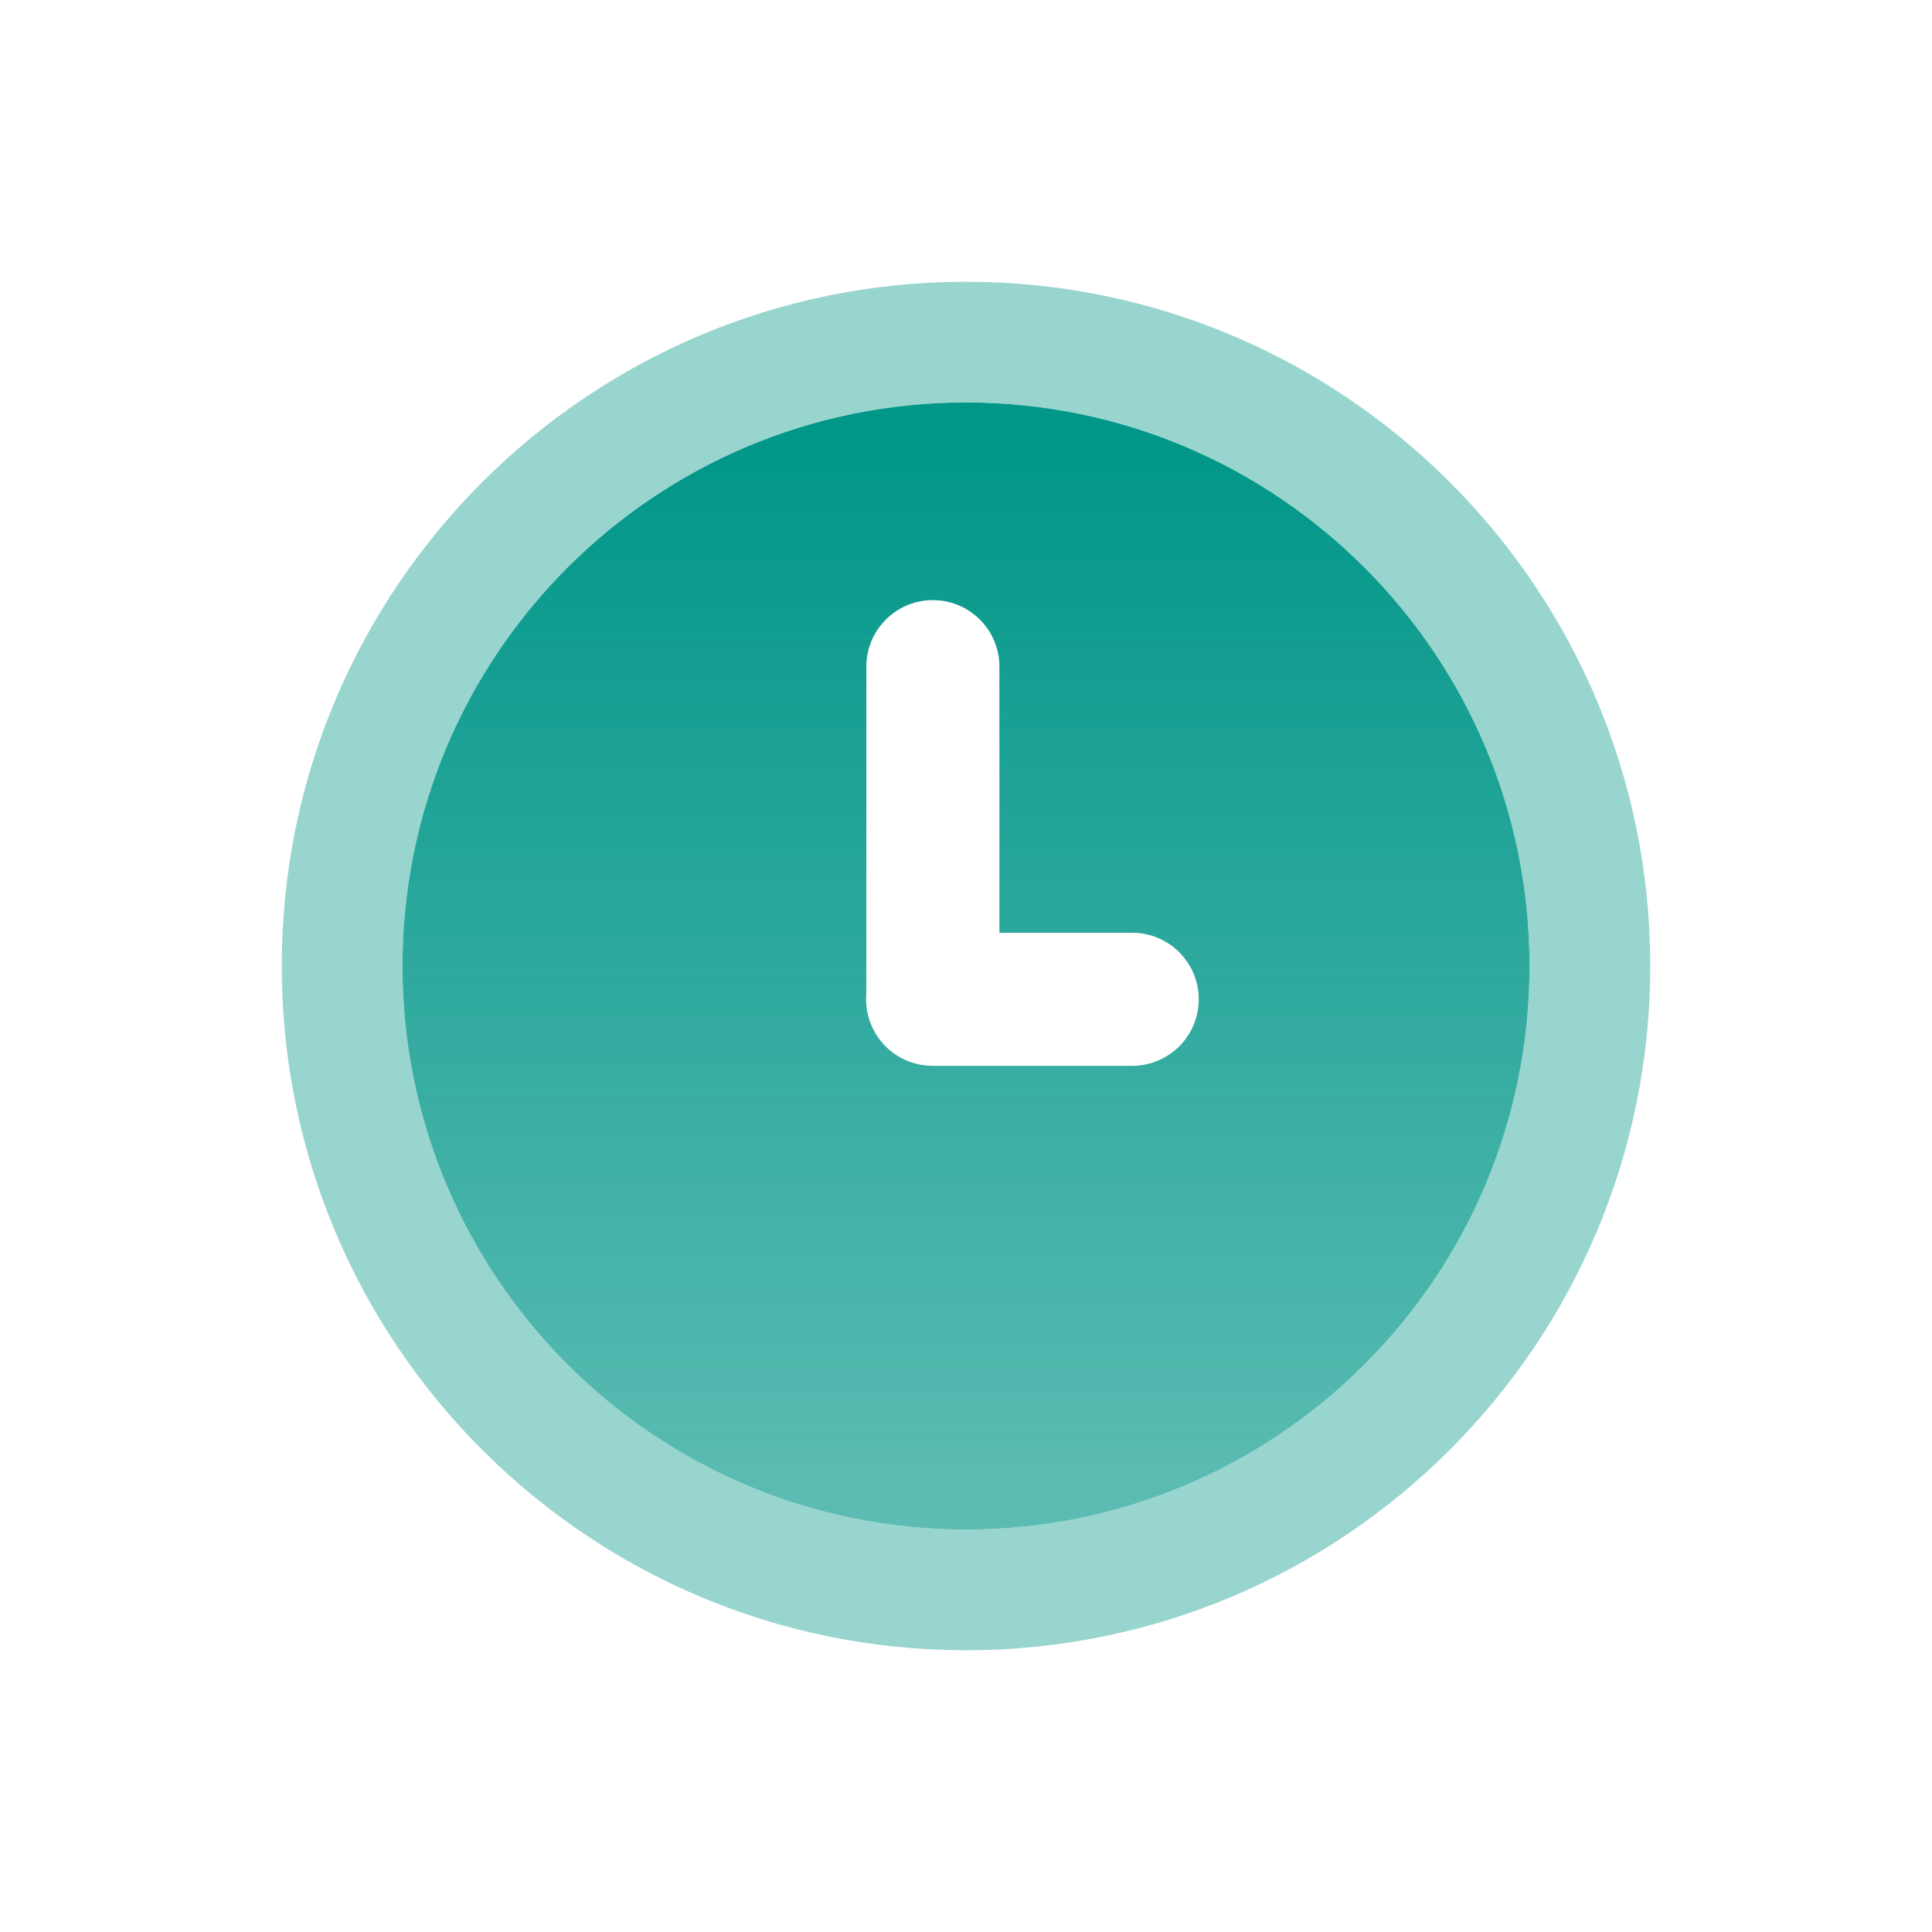
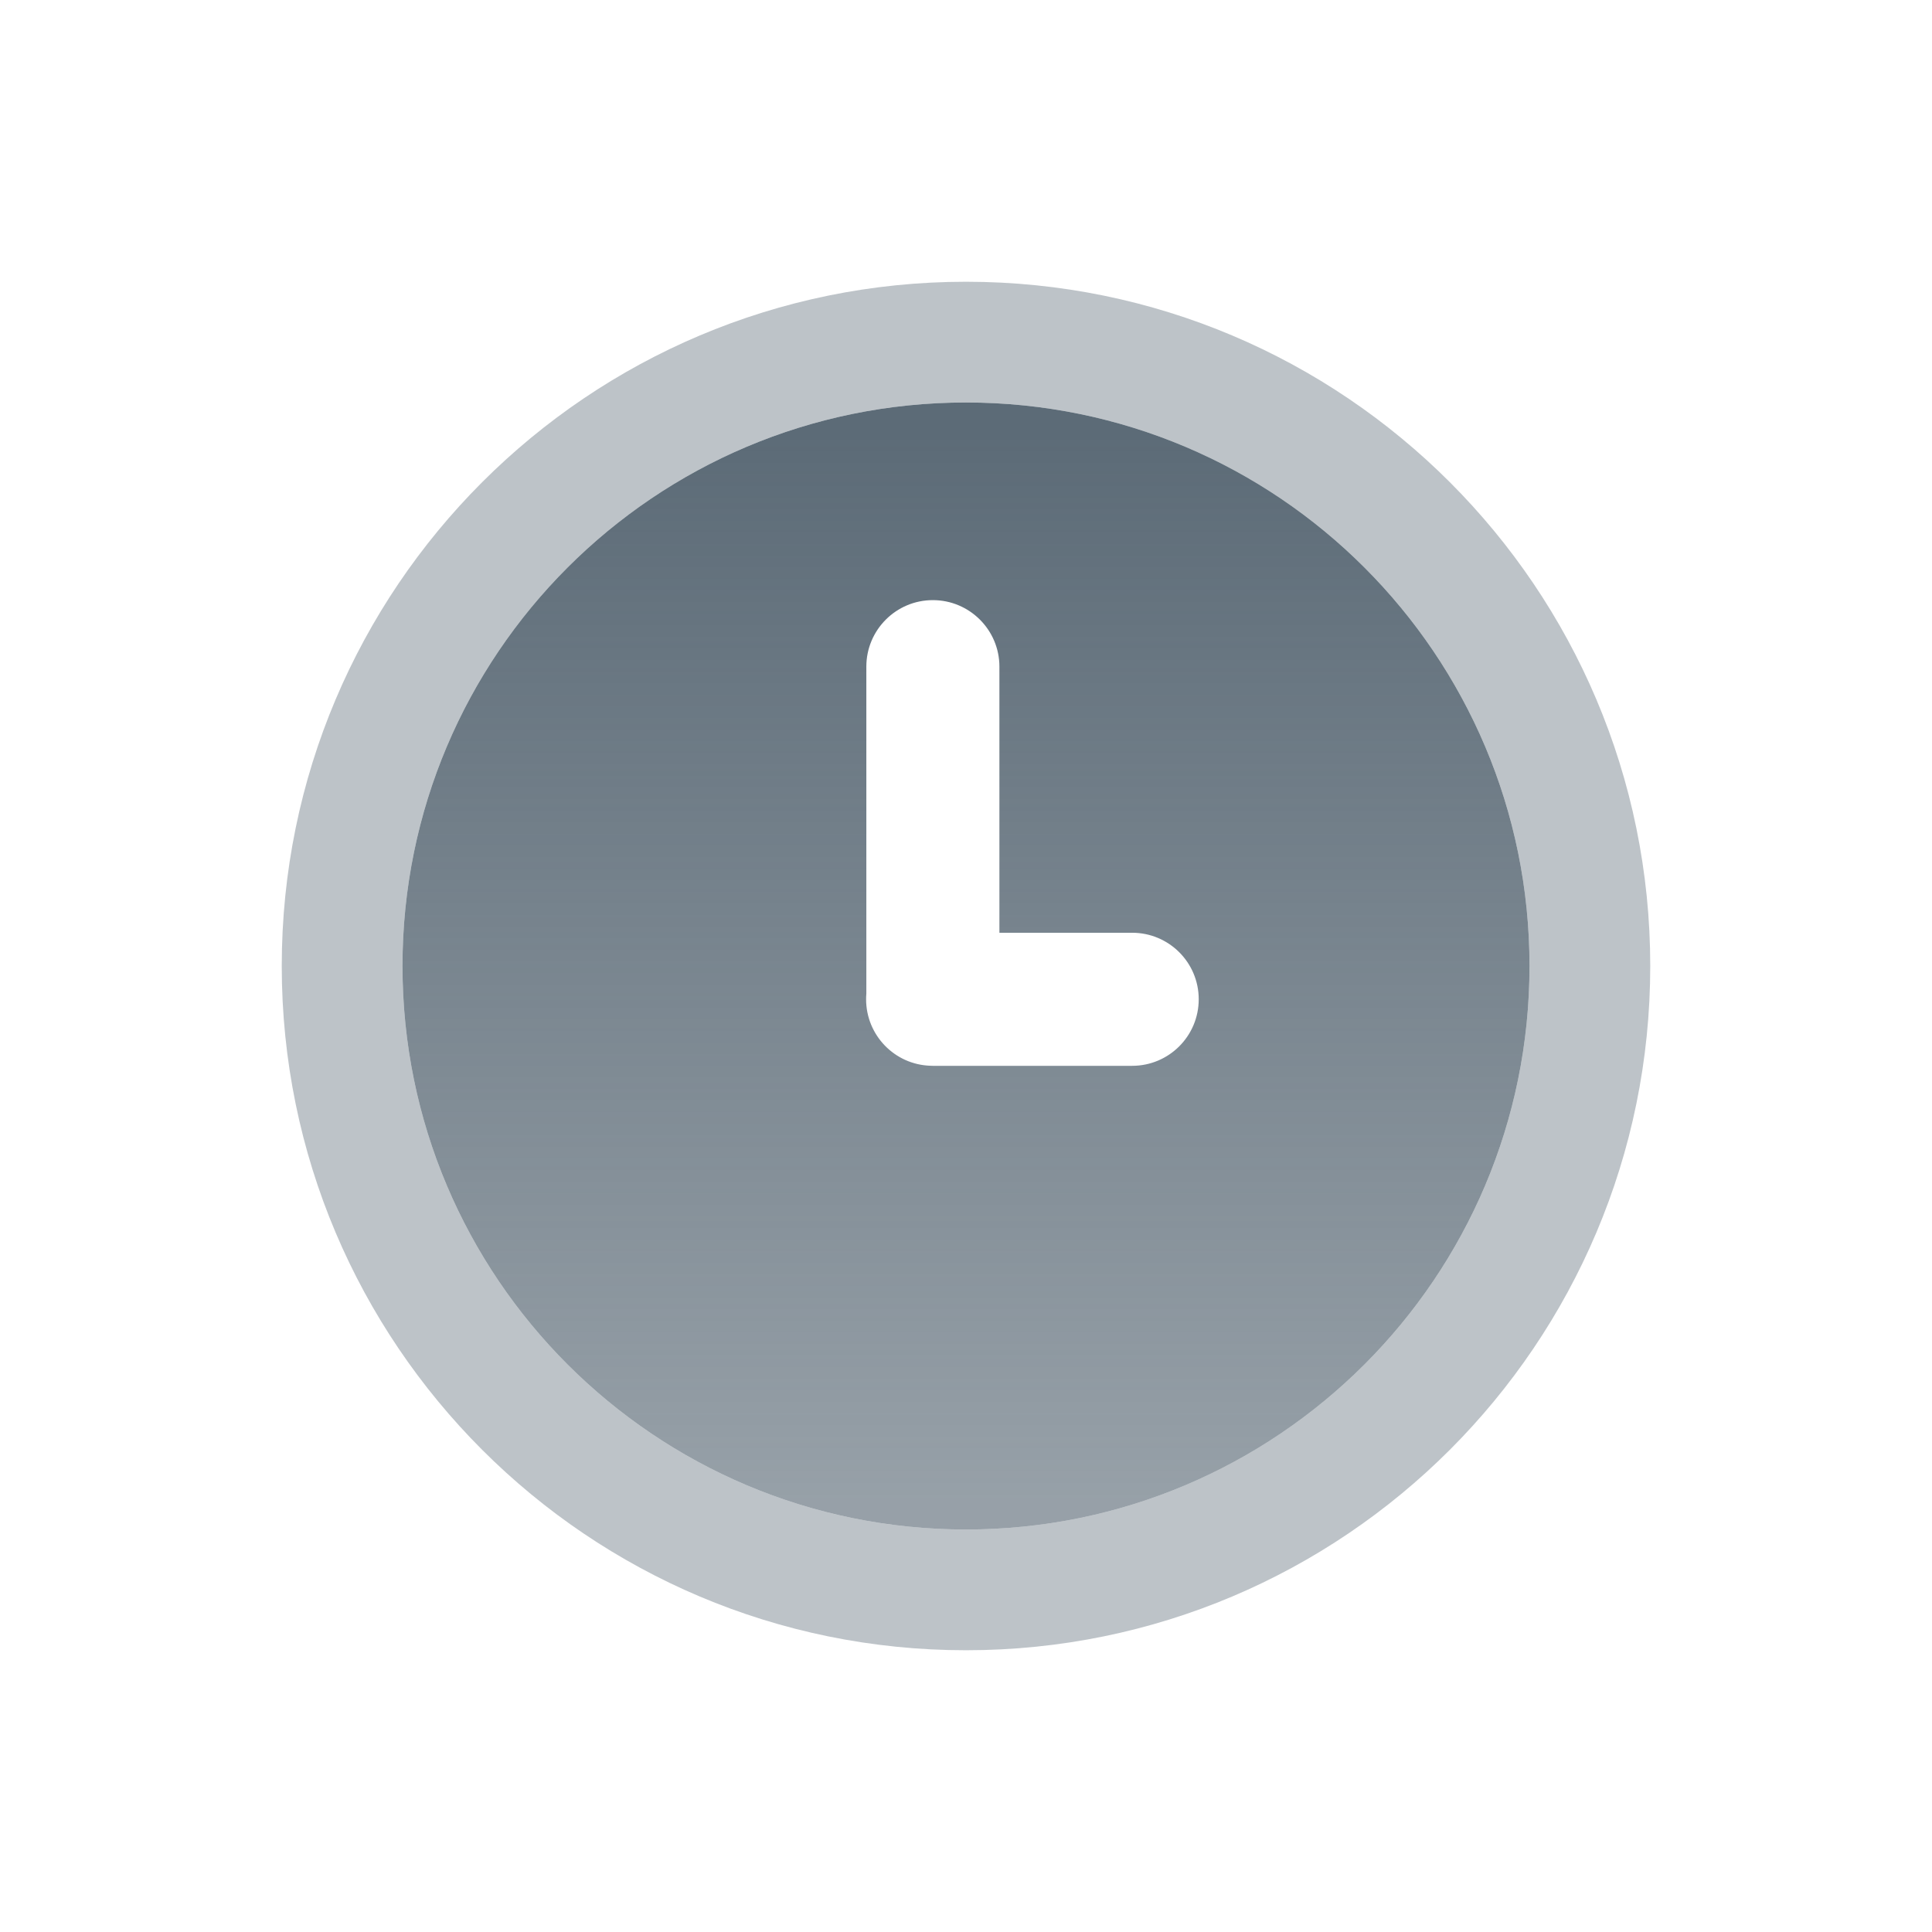
<svg xmlns="http://www.w3.org/2000/svg" width="24" height="24" viewBox="0 0 24 24" fill="none">
  <path fill-rule="evenodd" clip-rule="evenodd" d="M12.415 8.281C12.415 7.825 12.044 7.455 11.588 7.455C11.132 7.455 10.762 7.825 10.762 8.281V12.342C10.76 12.366 10.759 12.389 10.759 12.413C10.759 12.86 11.114 13.225 11.557 13.239C11.568 13.24 11.578 13.24 11.588 13.24L11.602 13.24H14.064C14.521 13.24 14.891 12.87 14.891 12.413C14.891 11.957 14.521 11.587 14.064 11.587H12.415V8.281ZM19 12C19 15.866 15.866 19 12 19C8.134 19 5 15.866 5 12C5 8.134 8.134 5 12 5C15.866 5 19 8.134 19 12Z" fill="url(#paint0_linear_10269_34622)" />
-   <path fill-rule="evenodd" clip-rule="evenodd" d="M12 19C15.866 19 19 15.866 19 12C19 8.134 15.866 5 12 5C8.134 5 5 8.134 5 12C5 15.866 8.134 19 12 19ZM12 20.5C16.694 20.5 20.5 16.694 20.5 12C20.5 7.306 16.694 3.5 12 3.5C7.306 3.5 3.5 7.306 3.5 12C3.5 16.694 7.306 20.5 12 20.5Z" fill="#009688" fill-opacity="0.4" />
+   <path fill-rule="evenodd" clip-rule="evenodd" d="M12 19C15.866 19 19 15.866 19 12C19 8.134 15.866 5 12 5C8.134 5 5 8.134 5 12C5 15.866 8.134 19 12 19ZM12 20.5C16.694 20.5 20.5 16.694 20.5 12C20.5 7.306 16.694 3.5 12 3.5C7.306 3.5 3.5 7.306 3.5 12C3.5 16.694 7.306 20.5 12 20.5Z" fill="#5C6B77" fill-opacity="0.4" />
  <defs>
    <linearGradient id="paint0_linear_10269_34622" x1="17.667" y1="5.389" x2="17.667" y2="18.611" gradientUnits="userSpaceOnUse">
-       <stop stop-color="#009688" />
-       <stop offset="1" stop-color="#009688" stop-opacity="0.64" />
+       <stop stop-color="#5C6B77" />
+       <stop offset="1" stop-color="#5C6B77" stop-opacity="0.64" />
    </linearGradient>
  </defs>
</svg>
